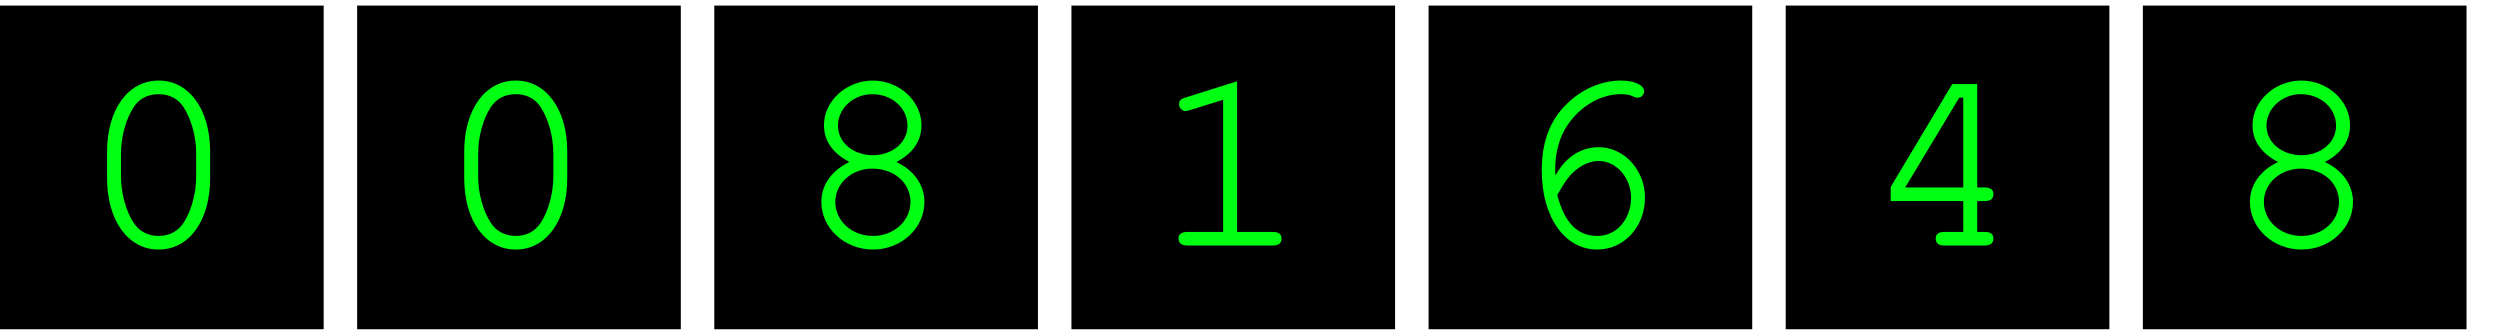
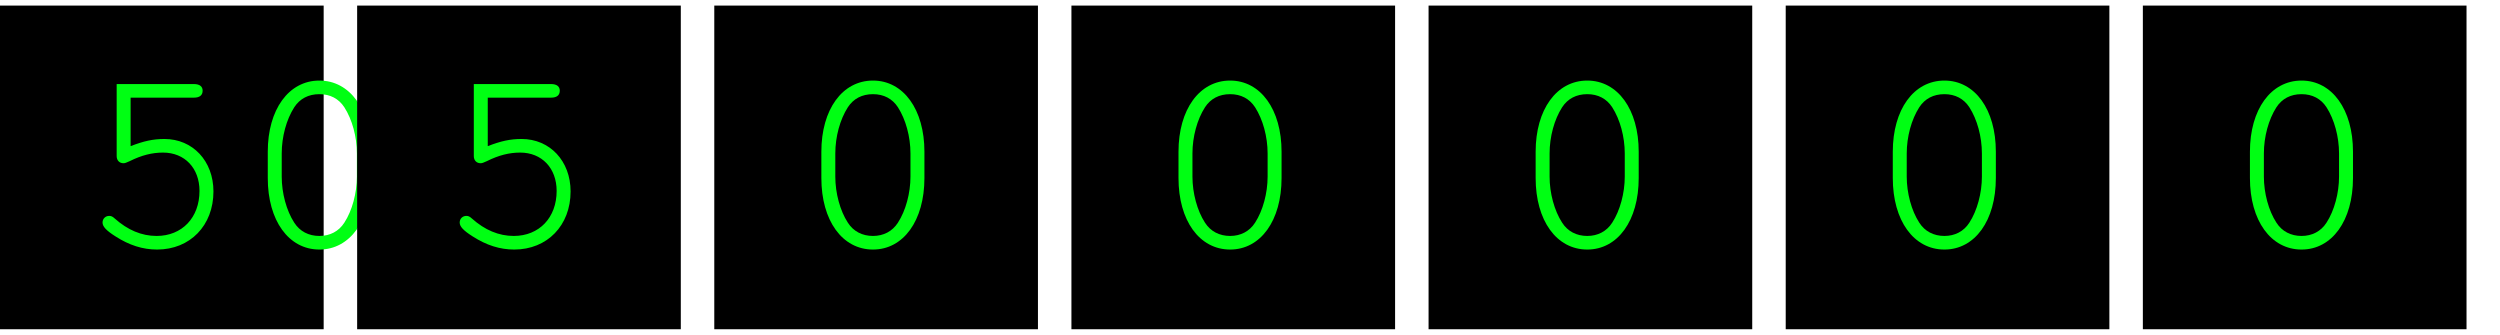
<svg xmlns="http://www.w3.org/2000/svg" width="224px" height="30px" version="1.1">
  <g id="Page-1" stroke="none" stroke-width="1" fill="none" fill-rule="evenodd">
    <rect id="Rectangle" fill="#000000" x="0" y="0.5" width="29" height="29" />
-     <text id="0" font-family="Courier" font-size="24" font-weight="normal" fill="#00FF13">
-       <tspan x="7" y="22">0</tspan>
+     <text id="50" font-family="Courier" font-size="24" font-weight="normal" fill="#00FF13">
+       <tspan x="7" y="22">50</tspan>
    </text>
    <rect id="Rectangle" fill="#000000" x="32" y="0.5" width="29" height="29" />
-     <text id="0" font-family="Courier" font-size="24" font-weight="normal" fill="#00FF13">
-       <tspan x="39" y="22">0</tspan>
+     <text id="5" font-family="Courier" font-size="24" font-weight="normal" fill="#00FF13">
+       <tspan x="39" y="22">5</tspan>
    </text>
    <rect id="Rectangle" fill="#000000" x="64" y="0.5" width="29" height="29" />
    <text id="0" font-family="Courier" font-size="24" font-weight="normal" fill="#00FF13">
-       <tspan x="71" y="22">8</tspan>
+       <tspan x="71" y="22">0</tspan>
    </text>
    <rect id="Rectangle" fill="#000000" x="96" y="0.5" width="29" height="29" />
    <text id="0" font-family="Courier" font-size="24" font-weight="normal" fill="#00FF13">
-       <tspan x="103" y="22">1</tspan>
+       <tspan x="103" y="22">0</tspan>
    </text>
    <rect id="Rectangle" fill="#000000" x="128" y="0.5" width="29" height="29" />
    <text id="0" font-family="Courier" font-size="24" font-weight="normal" fill="#00FF13">
-       <tspan x="135" y="22">6</tspan>
+       <tspan x="135" y="22">0</tspan>
    </text>
    <rect id="Rectangle" fill="#000000" x="160" y="0.5" width="29" height="29" />
    <text id="0" font-family="Courier" font-size="24" font-weight="normal" fill="#00FF13">
-       <tspan x="167" y="22">4</tspan>
+       <tspan x="167" y="22">0</tspan>
    </text>
    <rect id="Rectangle" fill="#000000" x="192" y="0.5" width="29" height="29" />
    <text id="0" font-family="Courier" font-size="24" font-weight="normal" fill="#00FF13">
-       <tspan x="199" y="22">8</tspan>
+       <tspan x="199" y="22">0</tspan>
    </text>
  </g>
</svg>
